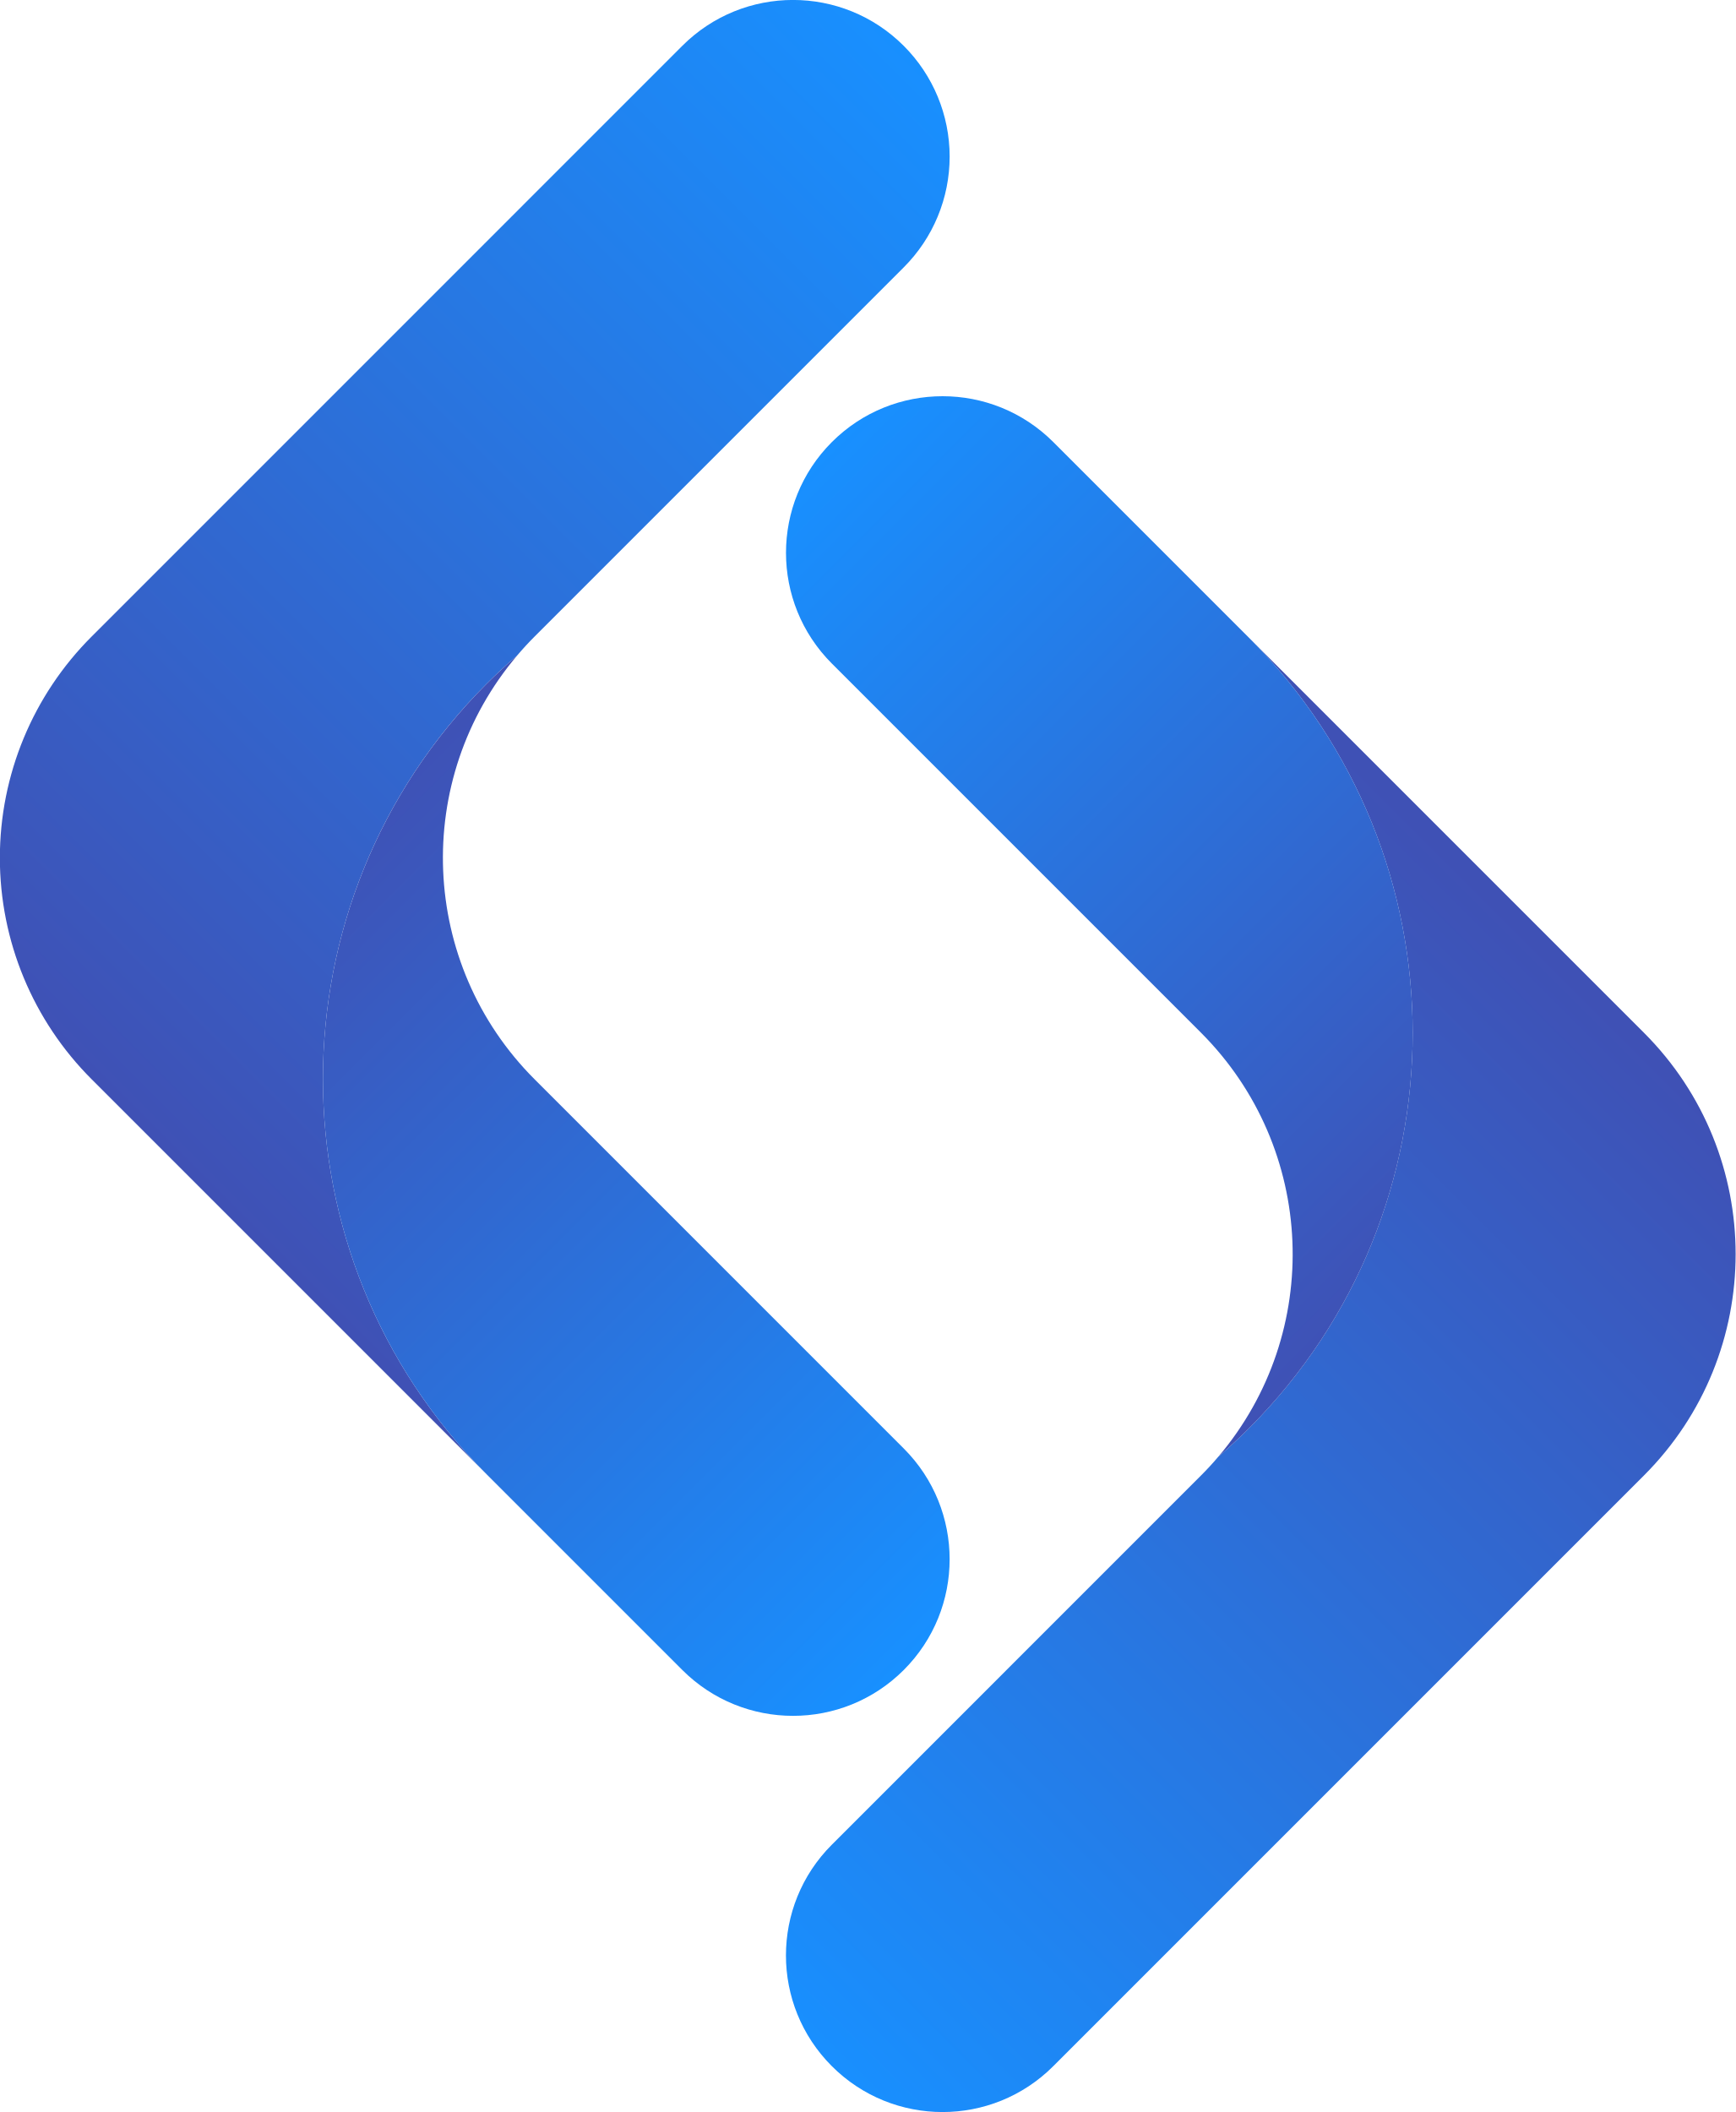
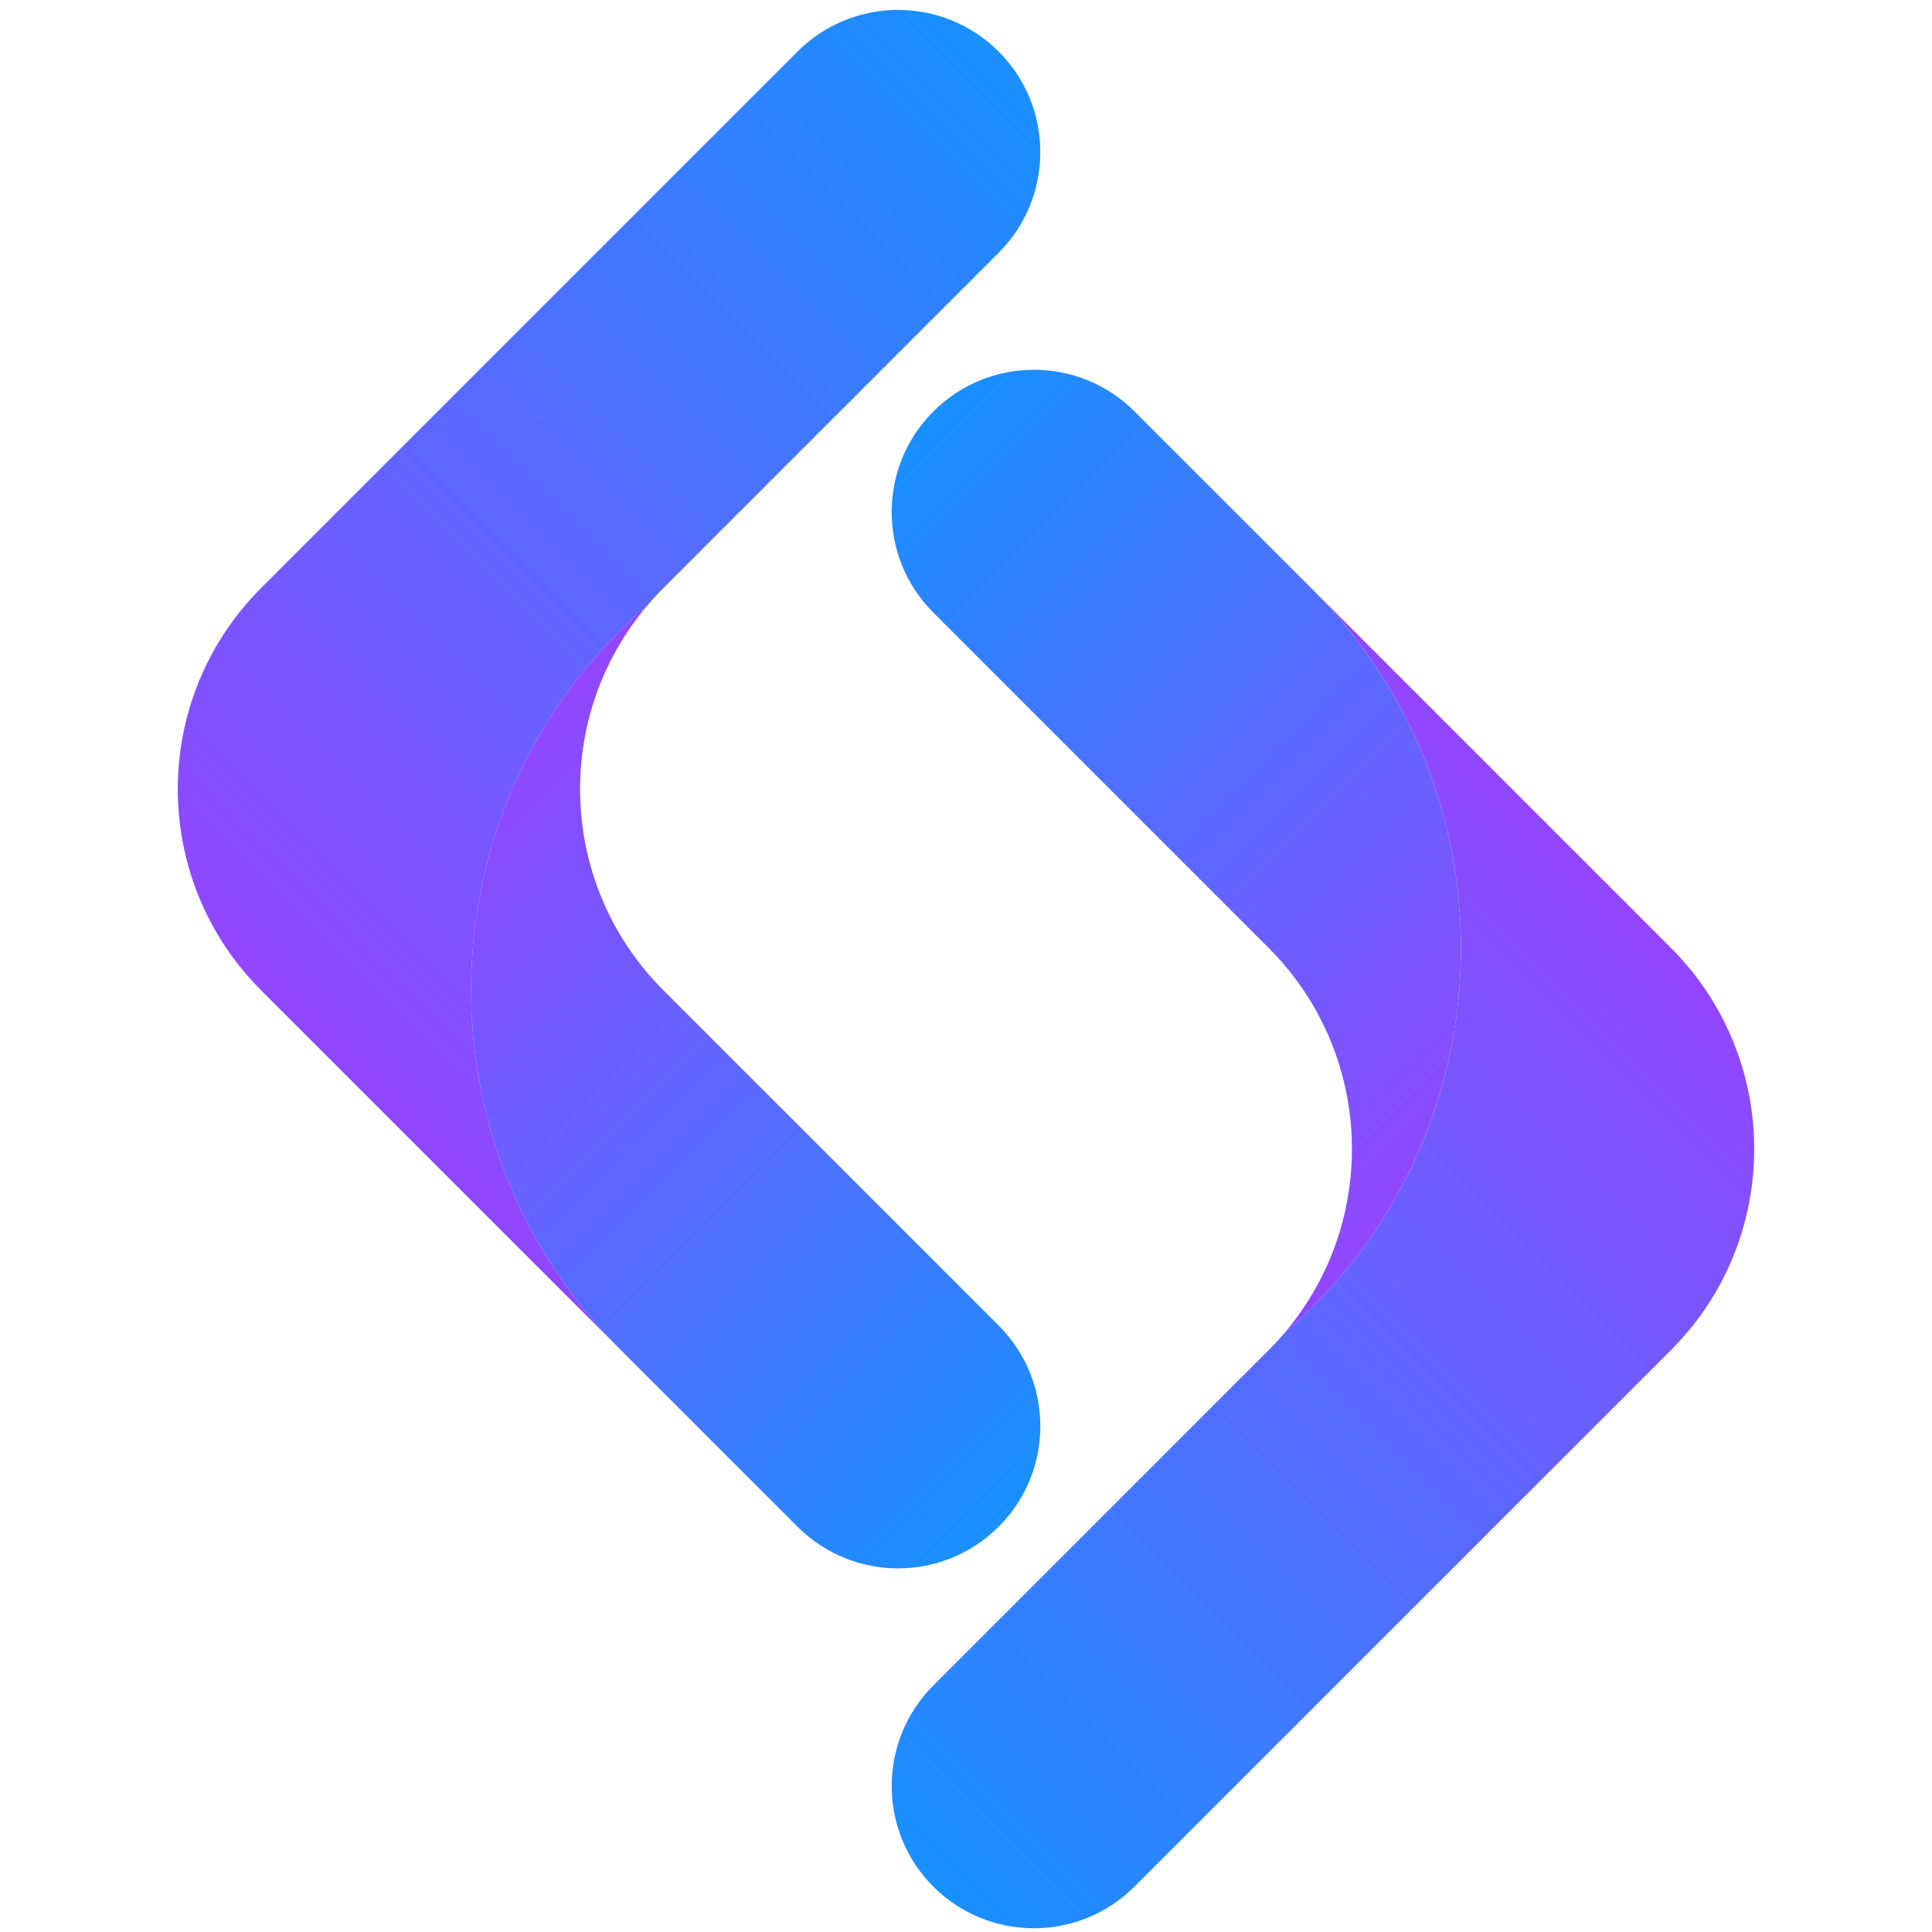
- <svg xmlns="http://www.w3.org/2000/svg" xmlns:xlink="http://www.w3.org/1999/xlink" id="图层_1" data-name="图层 1" viewBox="0 0 565.51 688.14">
-   <defs>
-     <style>
-             .cls-1{fill:url(#未命名的渐变_40);}.cls-2{fill:url(#未命名的渐变_41);}.cls-3{fill:url(#未命名的渐变_39);}.cls-4{fill:url(#未命名的渐变_38);}
-         </style>
-     <linearGradient id="未命名的渐变_40" x1="118.61" y1="411.15" x2="543.81" y2="411.15" gradientTransform="matrix(0.71, -0.71, -0.71, -0.71, 407.44, 837.02)" gradientUnits="userSpaceOnUse">
-       <stop offset="0" stop-color="#3f51b5" />
-       <stop offset="1" stop-color="#1890ff" />
-     </linearGradient>
-     <linearGradient id="未命名的渐变_41" x1="216.49" y1="451.27" x2="216.49" y2="127.96" xlink:href="#未命名的渐变_40" />
-     <linearGradient id="未命名的渐变_39" x1="812.78" y1="323.19" x2="1237.98" y2="323.19" gradientTransform="matrix(-0.71, 0.71, 0.71, 0.71, 996, -412.56)" xlink:href="#未命名的渐变_40" />
-     <linearGradient id="未命名的渐变_38" x1="910.65" y1="363.31" x2="910.65" y2="40" gradientTransform="matrix(-0.71, 0.71, 0.71, 0.71, 996, -412.56)" xlink:href="#未命名的渐变_40" />
-   </defs>
-   <path class="cls-1" d="M436.91,97.42a51,51,0,0,0-72.16,0L172.33,289.85a101.93,101.93,0,0,0,0,144.31L301,562.83a182.13,182.13,0,0,1,0-257.56q4.88-4.86,10-9.28c1.79-2.11,3.67-4.15,5.66-6.14L436.91,169.59A51,51,0,0,0,436.91,97.42Z" transform="translate(-142.44 -82.48)" />
-   <path class="cls-2" d="M311,296q-5.12,4.42-10,9.28a182.13,182.13,0,0,0,0,257.56l63.76,63.76a51,51,0,0,0,72.16-72.16L316.65,434.16A102,102,0,0,1,311,296Z" transform="translate(-142.44 -82.48)" />
-   <path class="cls-3" d="M413.48,755.68a51,51,0,0,0,72.16,0L678.06,563.26a102,102,0,0,0,0-144.32L549.4,290.28a182.13,182.13,0,0,1,0,257.56q-4.86,4.86-10,9.28c-1.78,2.11-3.67,4.15-5.66,6.14L413.49,683.52A51,51,0,0,0,413.48,755.68Z" transform="translate(-142.44 -82.48)" />
-   <path class="cls-4" d="M539.41,557.12q5.13-4.43,10-9.28a182.13,182.13,0,0,0,0-257.56l-63.76-63.76a51,51,0,0,0-72.16,72.16L533.75,418.94A102.06,102.06,0,0,1,539.41,557.12Z" transform="translate(-142.44 -82.48)" />
+ <svg xmlns="http://www.w3.org/2000/svg" version="1.1" id="图层_1" x="0px" y="0px" viewBox="0 0 850.39 850.39" style="enable-background:new 0 0 850.39 850.39;" xml:space="preserve">
+   <style type="text/css">
+ 	.st0{fill:url(#SVGID_1_);}
+ 	.st1{fill:url(#SVGID_2_);}
+ 	.st2{fill:url(#SVGID_3_);}
+ 	.st3{fill:url(#SVGID_4_);}
+ </style>
+   <linearGradient id="SVGID_1_" gradientUnits="userSpaceOnUse" x1="76.795" y1="441.454" x2="598.531" y2="441.454" gradientTransform="matrix(0.7071 -0.7071 -0.7071 -0.7071 407.4401 837.019)">
+     <stop offset="0" style="stop-color:#9246FF" />
+     <stop offset="1" style="stop-color:#1890FF" />
+   </linearGradient>
+   <path class="st0" d="M439.57,22.7c-24.45-24.45-64.09-24.44-88.54,0.01l-236.1,236.1c-9.08,9.08-16.47,19.19-22.17,29.98  c-19.34,36.52-19.35,80.6-0.01,117.12c5.7,10.78,13.09,20.9,22.17,29.98l157.88,157.88c-87.27-87.27-87.27-228.76,0-316.03  c3.98-3.98,8.07-7.77,12.26-11.39c2.19-2.59,4.5-5.09,6.94-7.53l147.57-147.57C464.01,86.79,464.02,47.15,439.57,22.7z" />
+   <linearGradient id="SVGID_2_" gradientUnits="userSpaceOnUse" x1="196.891" y1="490.682" x2="196.891" y2="93.969" gradientTransform="matrix(0.7071 -0.7071 -0.7071 -0.7071 407.4401 837.019)">
+     <stop offset="0" style="stop-color:#9246FF" />
+     <stop offset="1" style="stop-color:#1890FF" />
+   </linearGradient>
+   <path class="st1" d="M285.05,266.34c-4.19,3.62-8.28,7.41-12.26,11.39c-87.27,87.27-87.27,228.76,0,316.03L351.03,672  c24.45,24.45,64.08,24.45,88.53,0c4.15-4.15,7.58-8.73,10.33-13.6c5.34-9.49,8.02-20.08,8.02-30.66c0-16.03-6.11-32.05-18.33-44.28  L292,435.89C245.54,389.43,243.22,315.53,285.05,266.34z" />
+   <linearGradient id="SVGID_3_" gradientUnits="userSpaceOnUse" x1="770.959" y1="353.488" x2="1292.695" y2="353.488" gradientTransform="matrix(-0.7071 0.7071 0.7071 0.7071 996.0032 -412.558)">
+     <stop offset="0" style="stop-color:#9246FF" />
+     <stop offset="1" style="stop-color:#1890FF" />
+   </linearGradient>
+   <path class="st2" d="M410.82,830.41c24.45,24.45,64.09,24.44,88.54-0.01l236.1-236.1c9.08-9.08,16.47-19.19,22.17-29.98  c19.34-36.52,19.35-80.6,0.01-117.12c-5.7-10.78-13.09-20.9-22.17-29.98L577.6,259.34c87.27,87.27,87.27,228.76,0,316.03  c-3.98,3.98-8.07,7.77-12.26,11.39c-2.19,2.59-4.5,5.09-6.94,7.53L410.83,741.86C386.38,766.31,386.37,805.96,410.82,830.41z" />
+   <linearGradient id="SVGID_4_" gradientUnits="userSpaceOnUse" x1="891.055" y1="402.716" x2="891.055" y2="6.003" gradientTransform="matrix(-0.7071 0.7071 0.7071 0.7071 996.0032 -412.558)">
+     <stop offset="0" style="stop-color:#9246FF" />
+     <stop offset="1" style="stop-color:#1890FF" />
+   </linearGradient>
+   <path class="st3" d="M565.34,586.76c4.19-3.62,8.28-7.41,12.26-11.39c87.27-87.27,87.27-228.76,0-316.03l-78.24-78.24  c-24.45-24.45-64.08-24.45-88.53,0c-4.15,4.15-7.58,8.73-10.33,13.6c-5.34,9.49-8.02,20.08-8.02,30.66  c0,16.03,6.11,32.05,18.33,44.28l147.57,147.57C604.85,463.68,607.17,537.58,565.34,586.76z" />
</svg>
